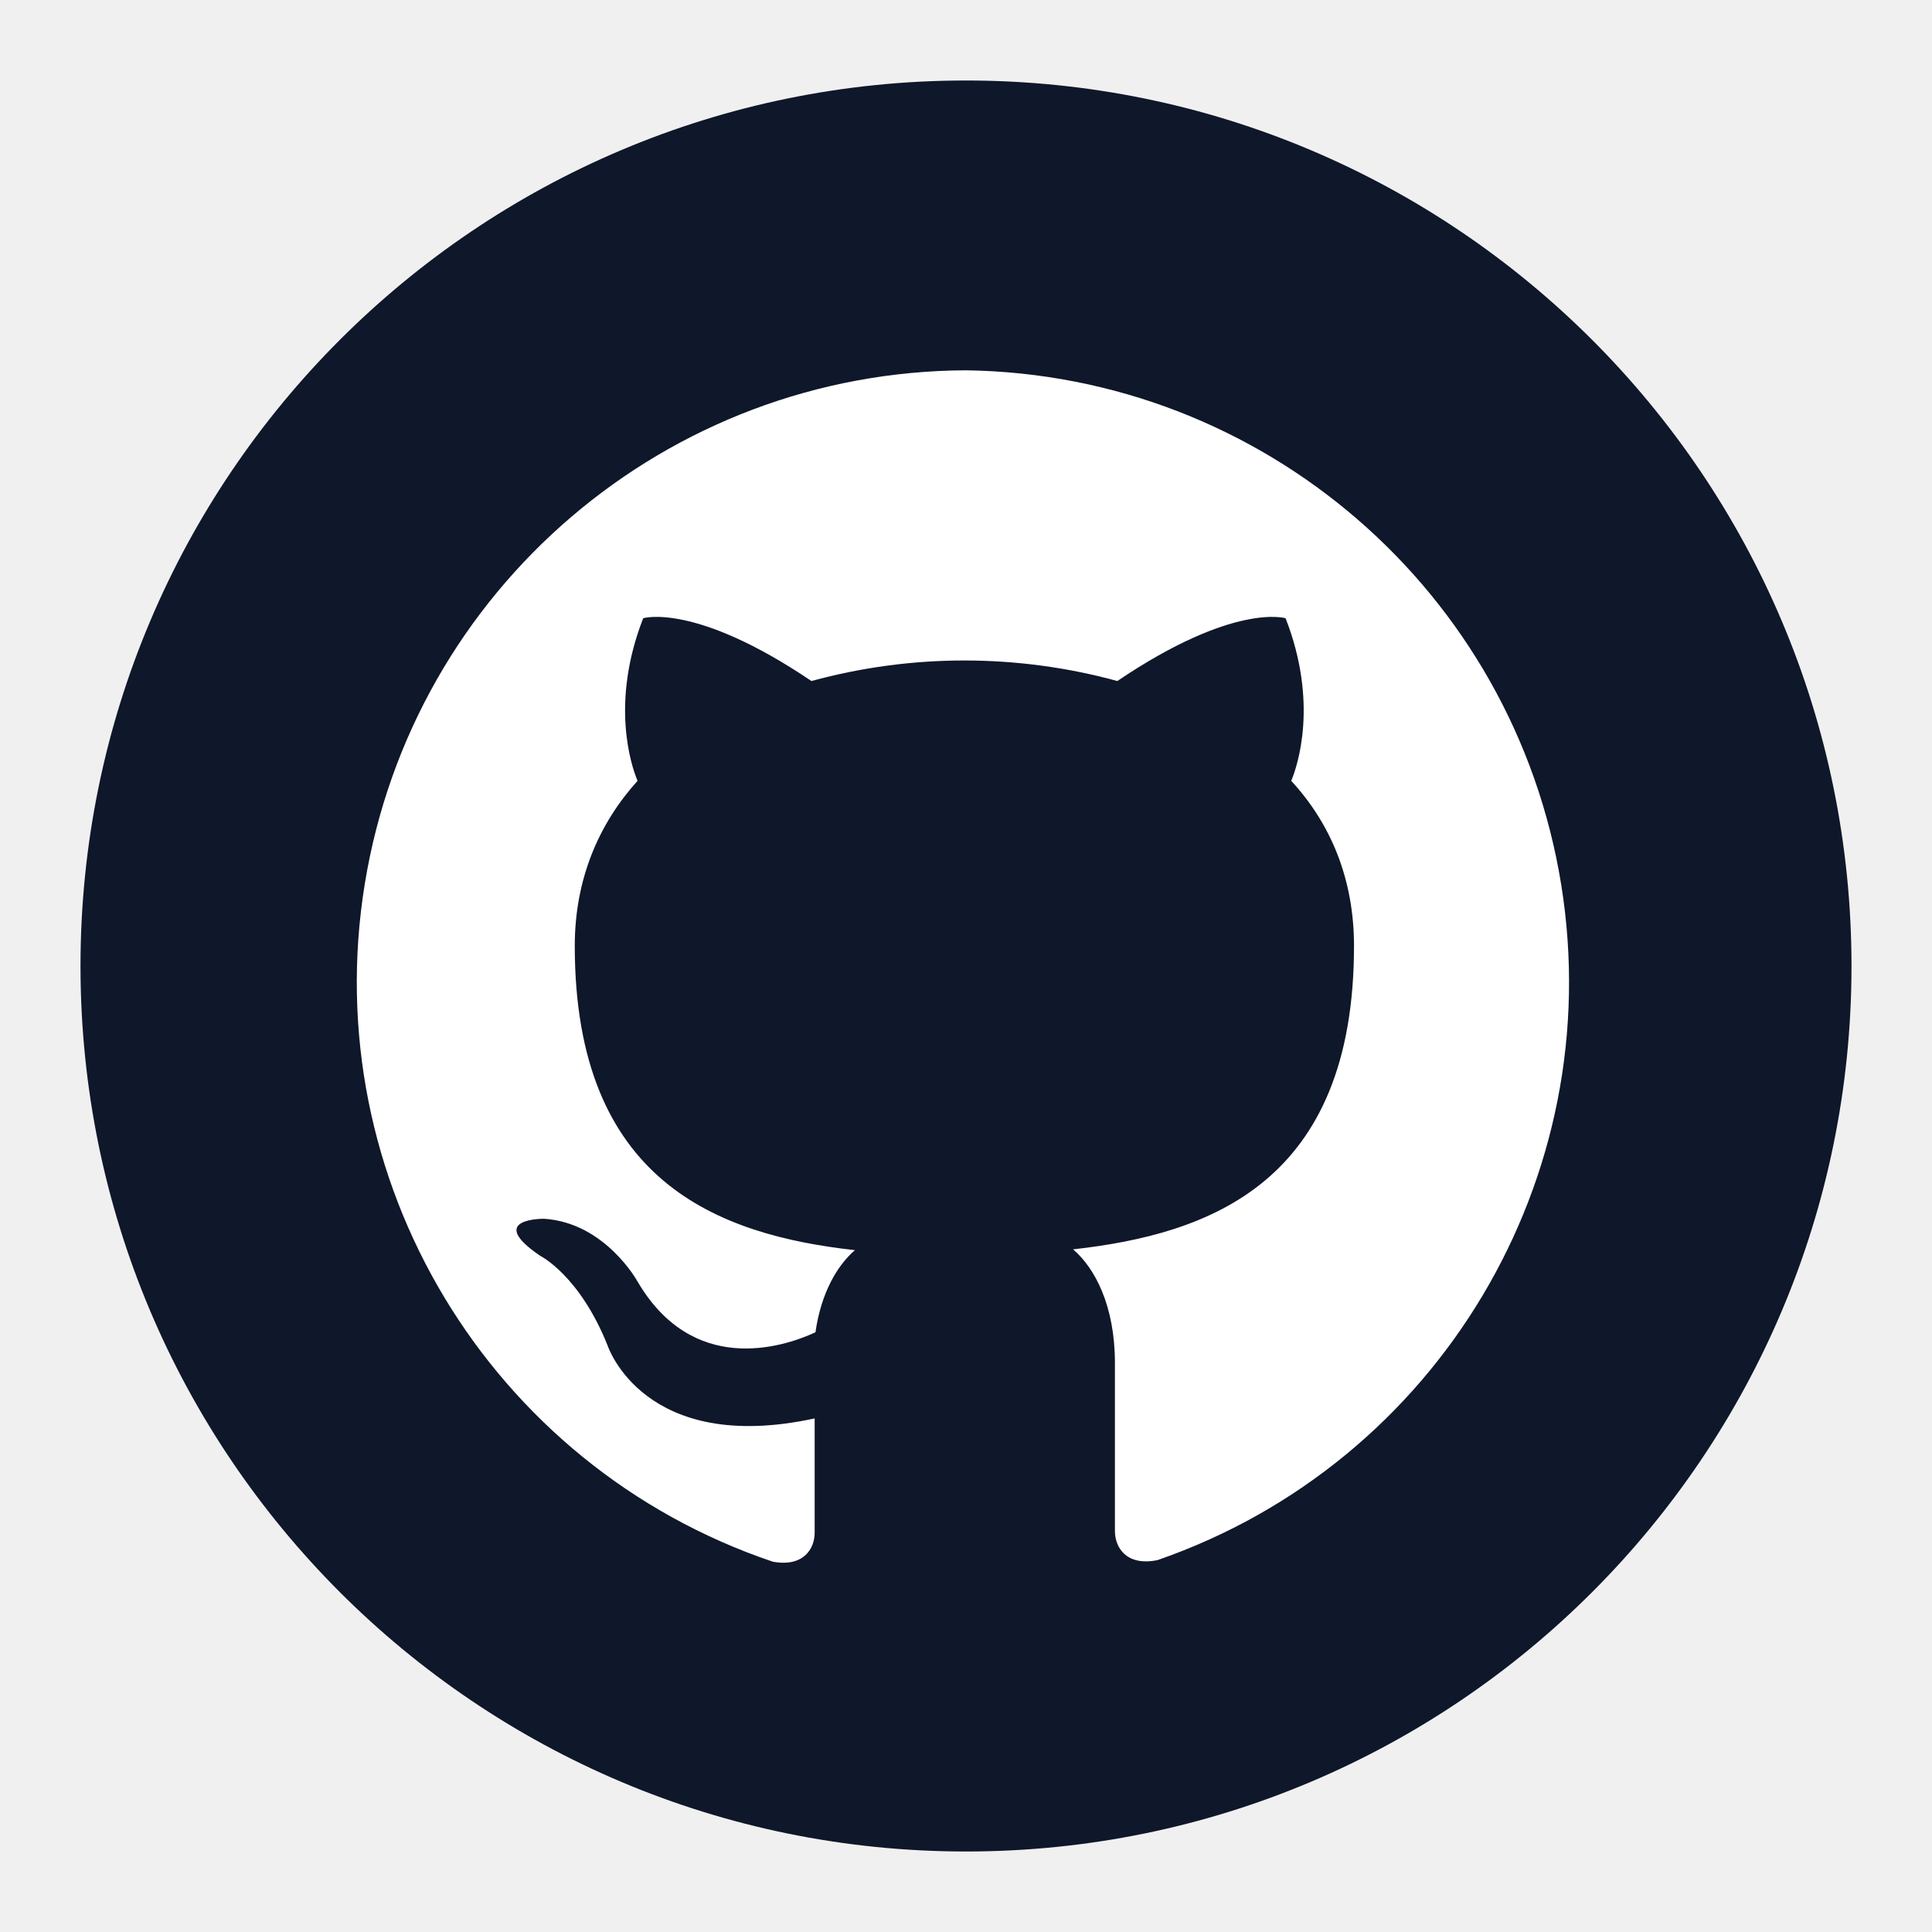
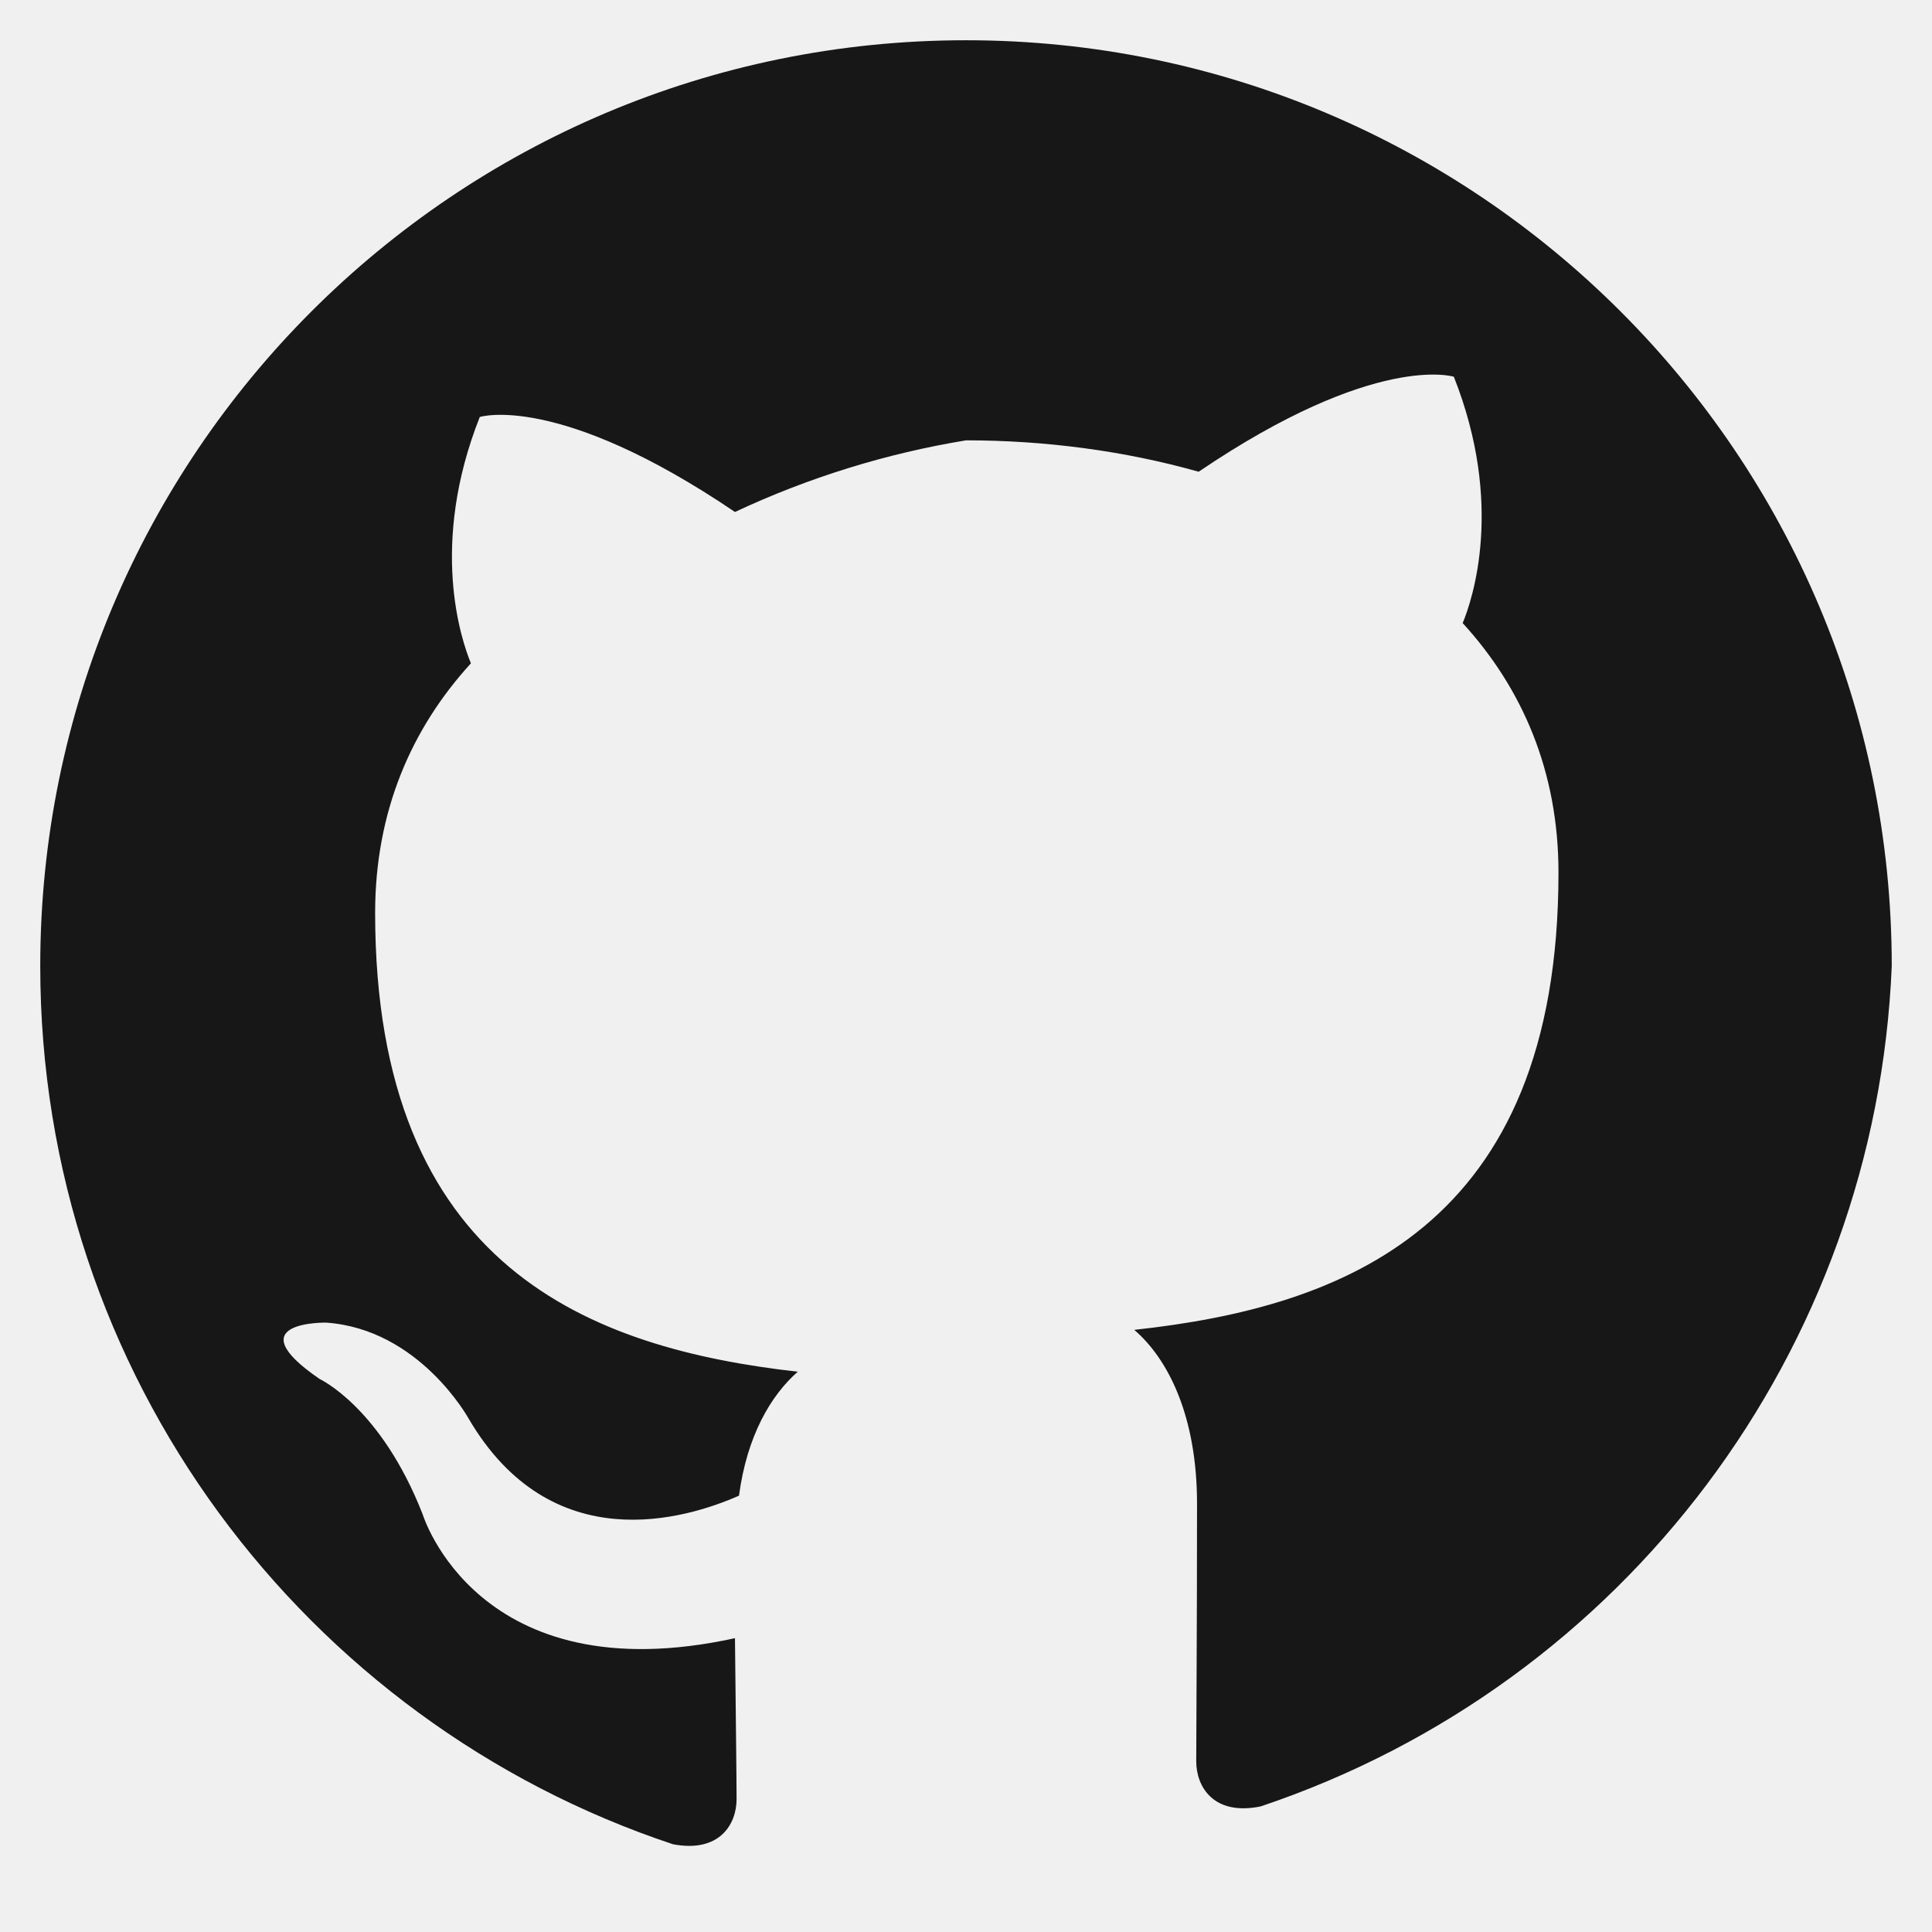
- <svg xmlns="http://www.w3.org/2000/svg" width="24" height="24" viewBox="0 0 24 24" role="img" aria-label="GitHub">
-   <circle cx="12" cy="12" r="11" fill="#0f172a" />
-   <path fill="#fff" d="M12 4.6a7.6 7.6 0 0 0-2.4 14.8c.38.07.52-.16.52-.36v-1.42c-2.12.46-2.57-.9-2.57-.9-.35-.88-.84-1.12-.84-1.12-.69-.47.05-.46.05-.46.76.05 1.16.78 1.16.78.68 1.16 1.78.83 2.21.63.07-.49.27-.83.49-1.02-1.7-.19-3.48-.85-3.48-3.78 0-.83.3-1.52.78-2.05-.08-.19-.34-.97.07-2.02 0 0 .64-.2 2.09.78a7.2 7.2 0 0 1 3.8 0c1.45-.98 2.09-.78 2.09-.78.41 1.05.15 1.83.07 2.02.49.53.78 1.22.78 2.05 0 2.94-1.79 3.58-3.49 3.77.27.23.52.7.52 1.41v2.09c0 .2.14.44.53.36A7.6 7.6 0 0 0 12 4.6z" />
+ <svg xmlns="http://www.w3.org/2000/svg" role="img" viewBox="0 0 24 24">
+   <path fill="#181717" d="M12 .5C5.65.5.5 5.65.5 12c0 5.08 3.29 9.39 7.86 10.91.58.11.79-.25.79-.56 0-.28-.01-1.02-.02-2-3.2.7-3.88-1.54-3.88-1.54-.52-1.33-1.28-1.68-1.28-1.68-1.05-.72.08-.7.08-.7 1.16.08 1.77 1.19 1.77 1.19 1.03 1.76 2.7 1.25 3.36.96.1-.75.4-1.25.73-1.54-2.56-.29-5.25-1.28-5.25-5.7 0-1.26.45-2.29 1.19-3.1-.12-.29-.52-1.47.11-3.06 0 0 .97-.31 3.17 1.18A10.95 10.95 0 0 1 12 5.47c.98 0 1.97.13 2.89.39 2.2-1.49 3.17-1.18 3.17-1.18.63 1.59.23 2.77.11 3.06.74.81 1.19 1.84 1.19 3.1 0 4.43-2.7 5.4-5.27 5.68.42.36.78 1.07.78 2.16 0 1.56-.01 2.82-.01 3.2 0 .31.21.68.8.56A11.51 11.51 0 0 0 23.5 12C23.5 5.65 18.35.5 12 .5Z" />
</svg>
